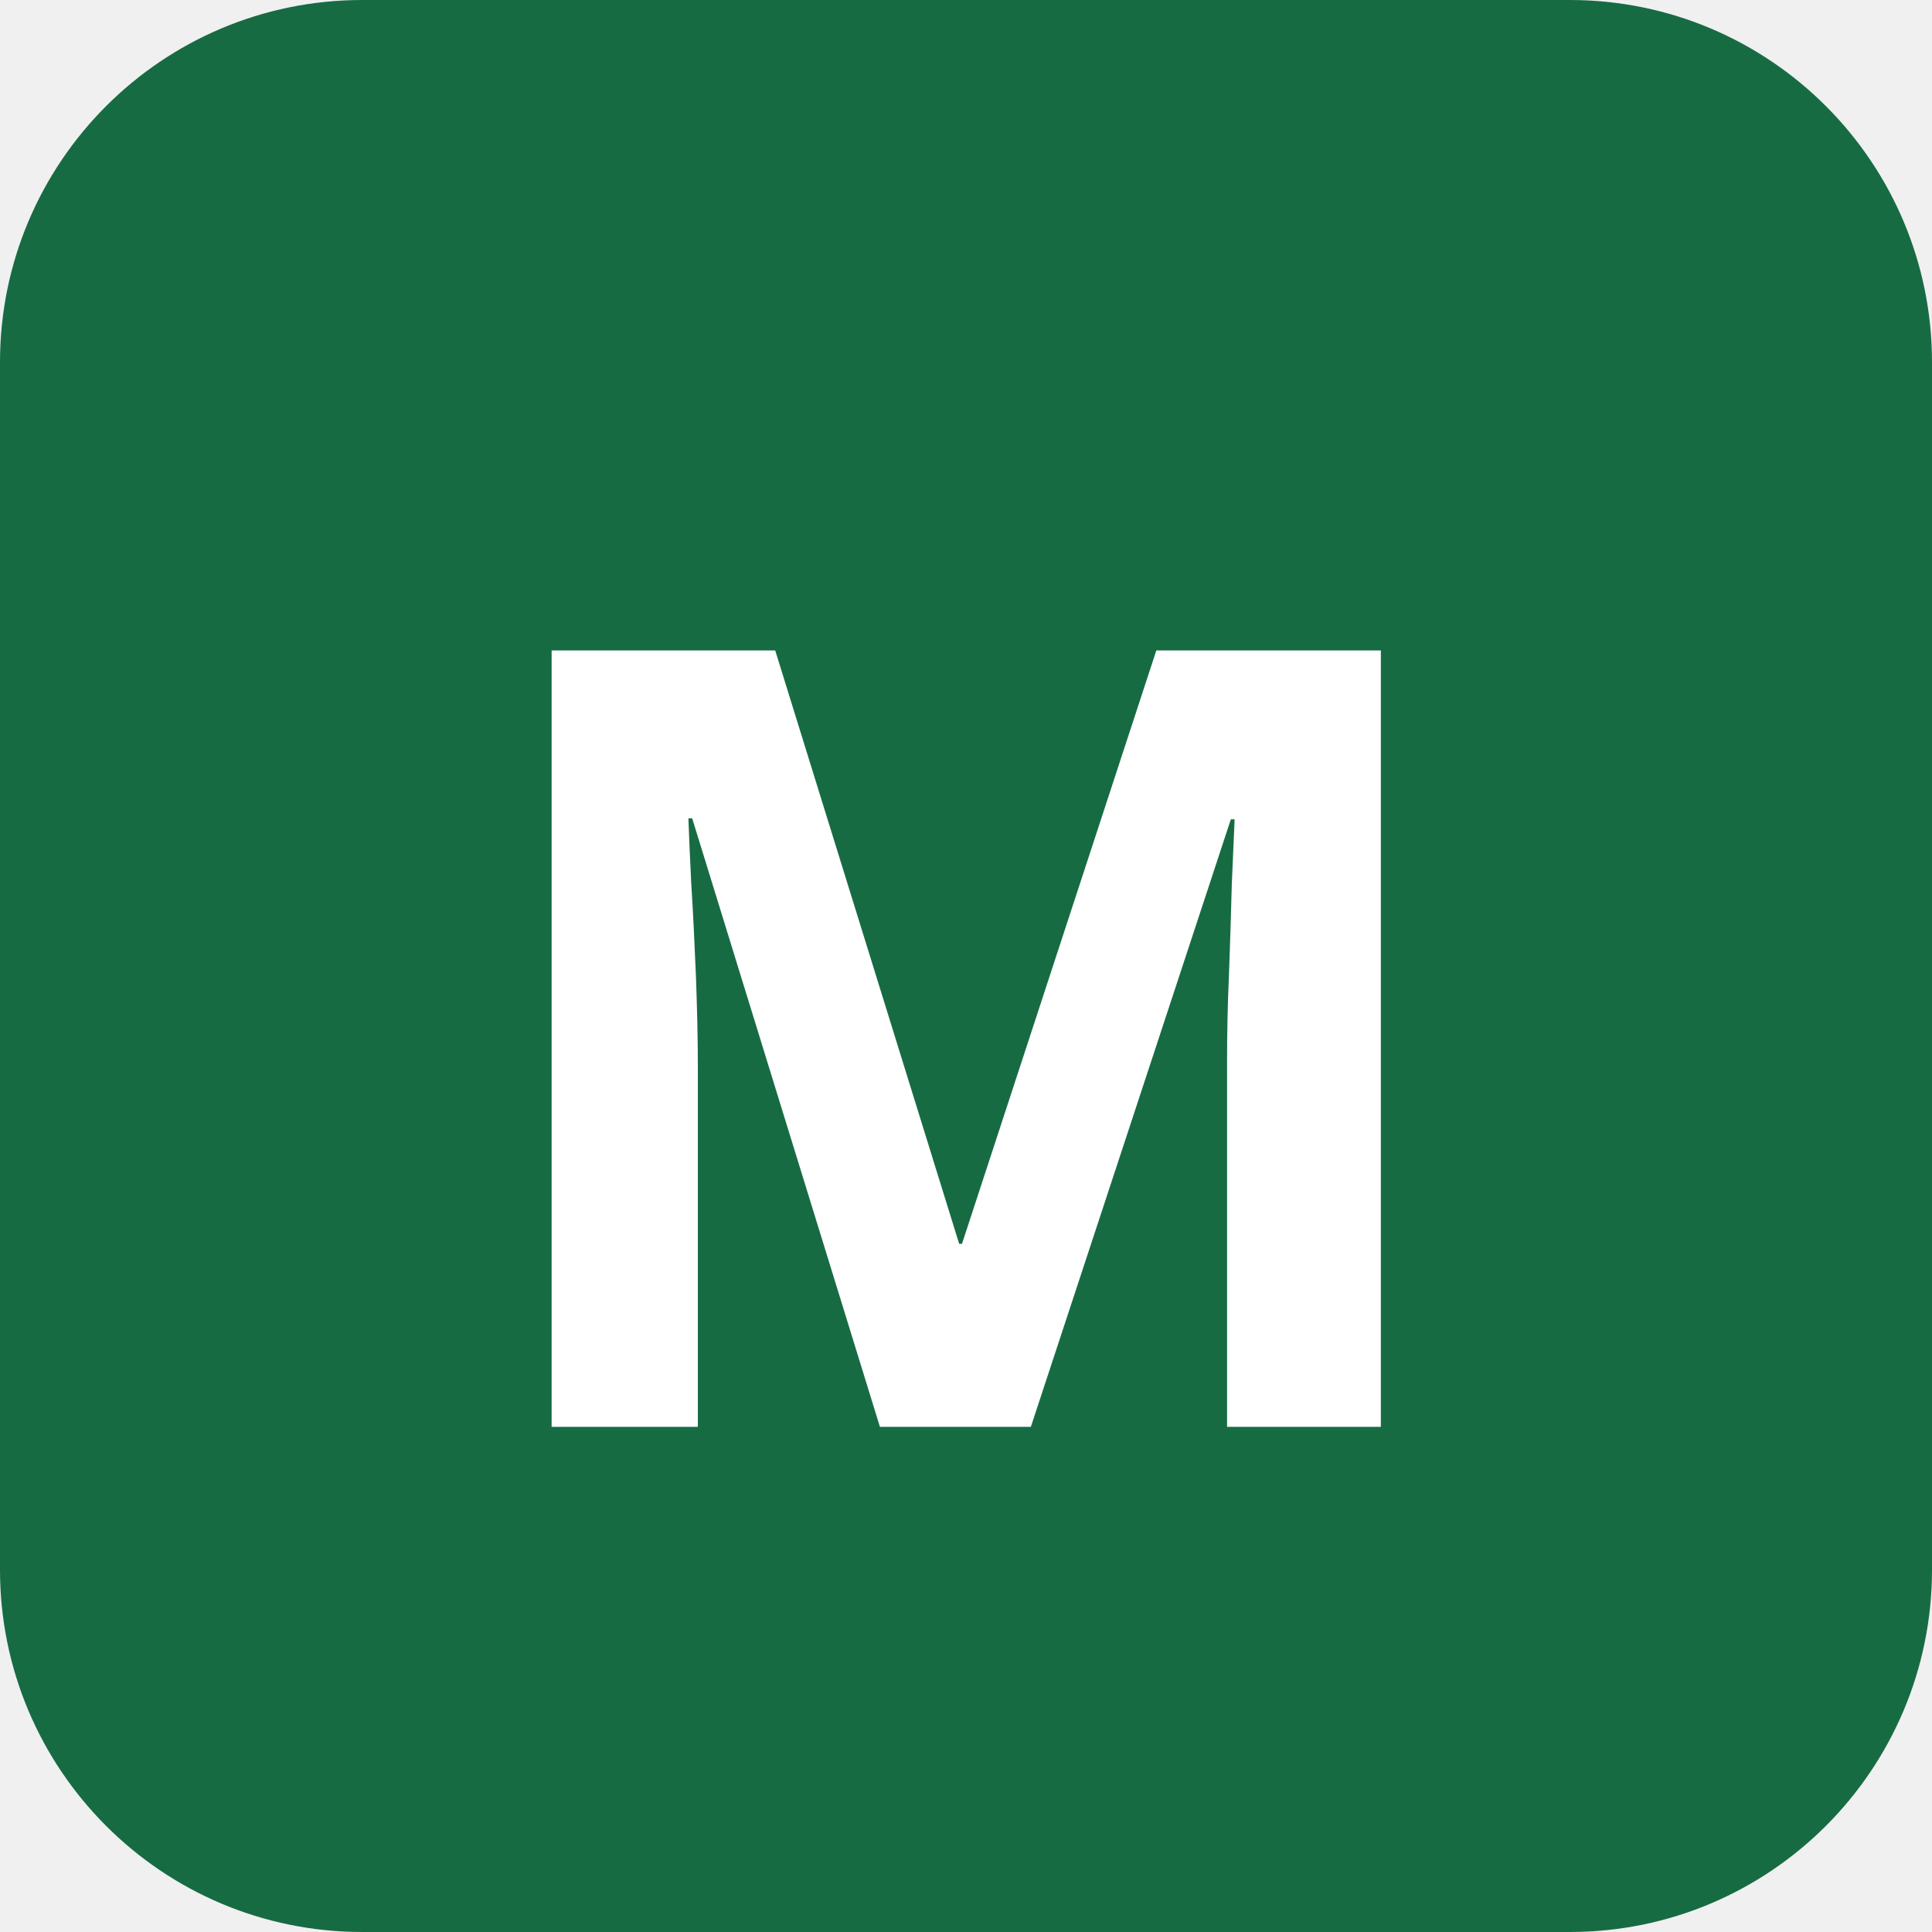
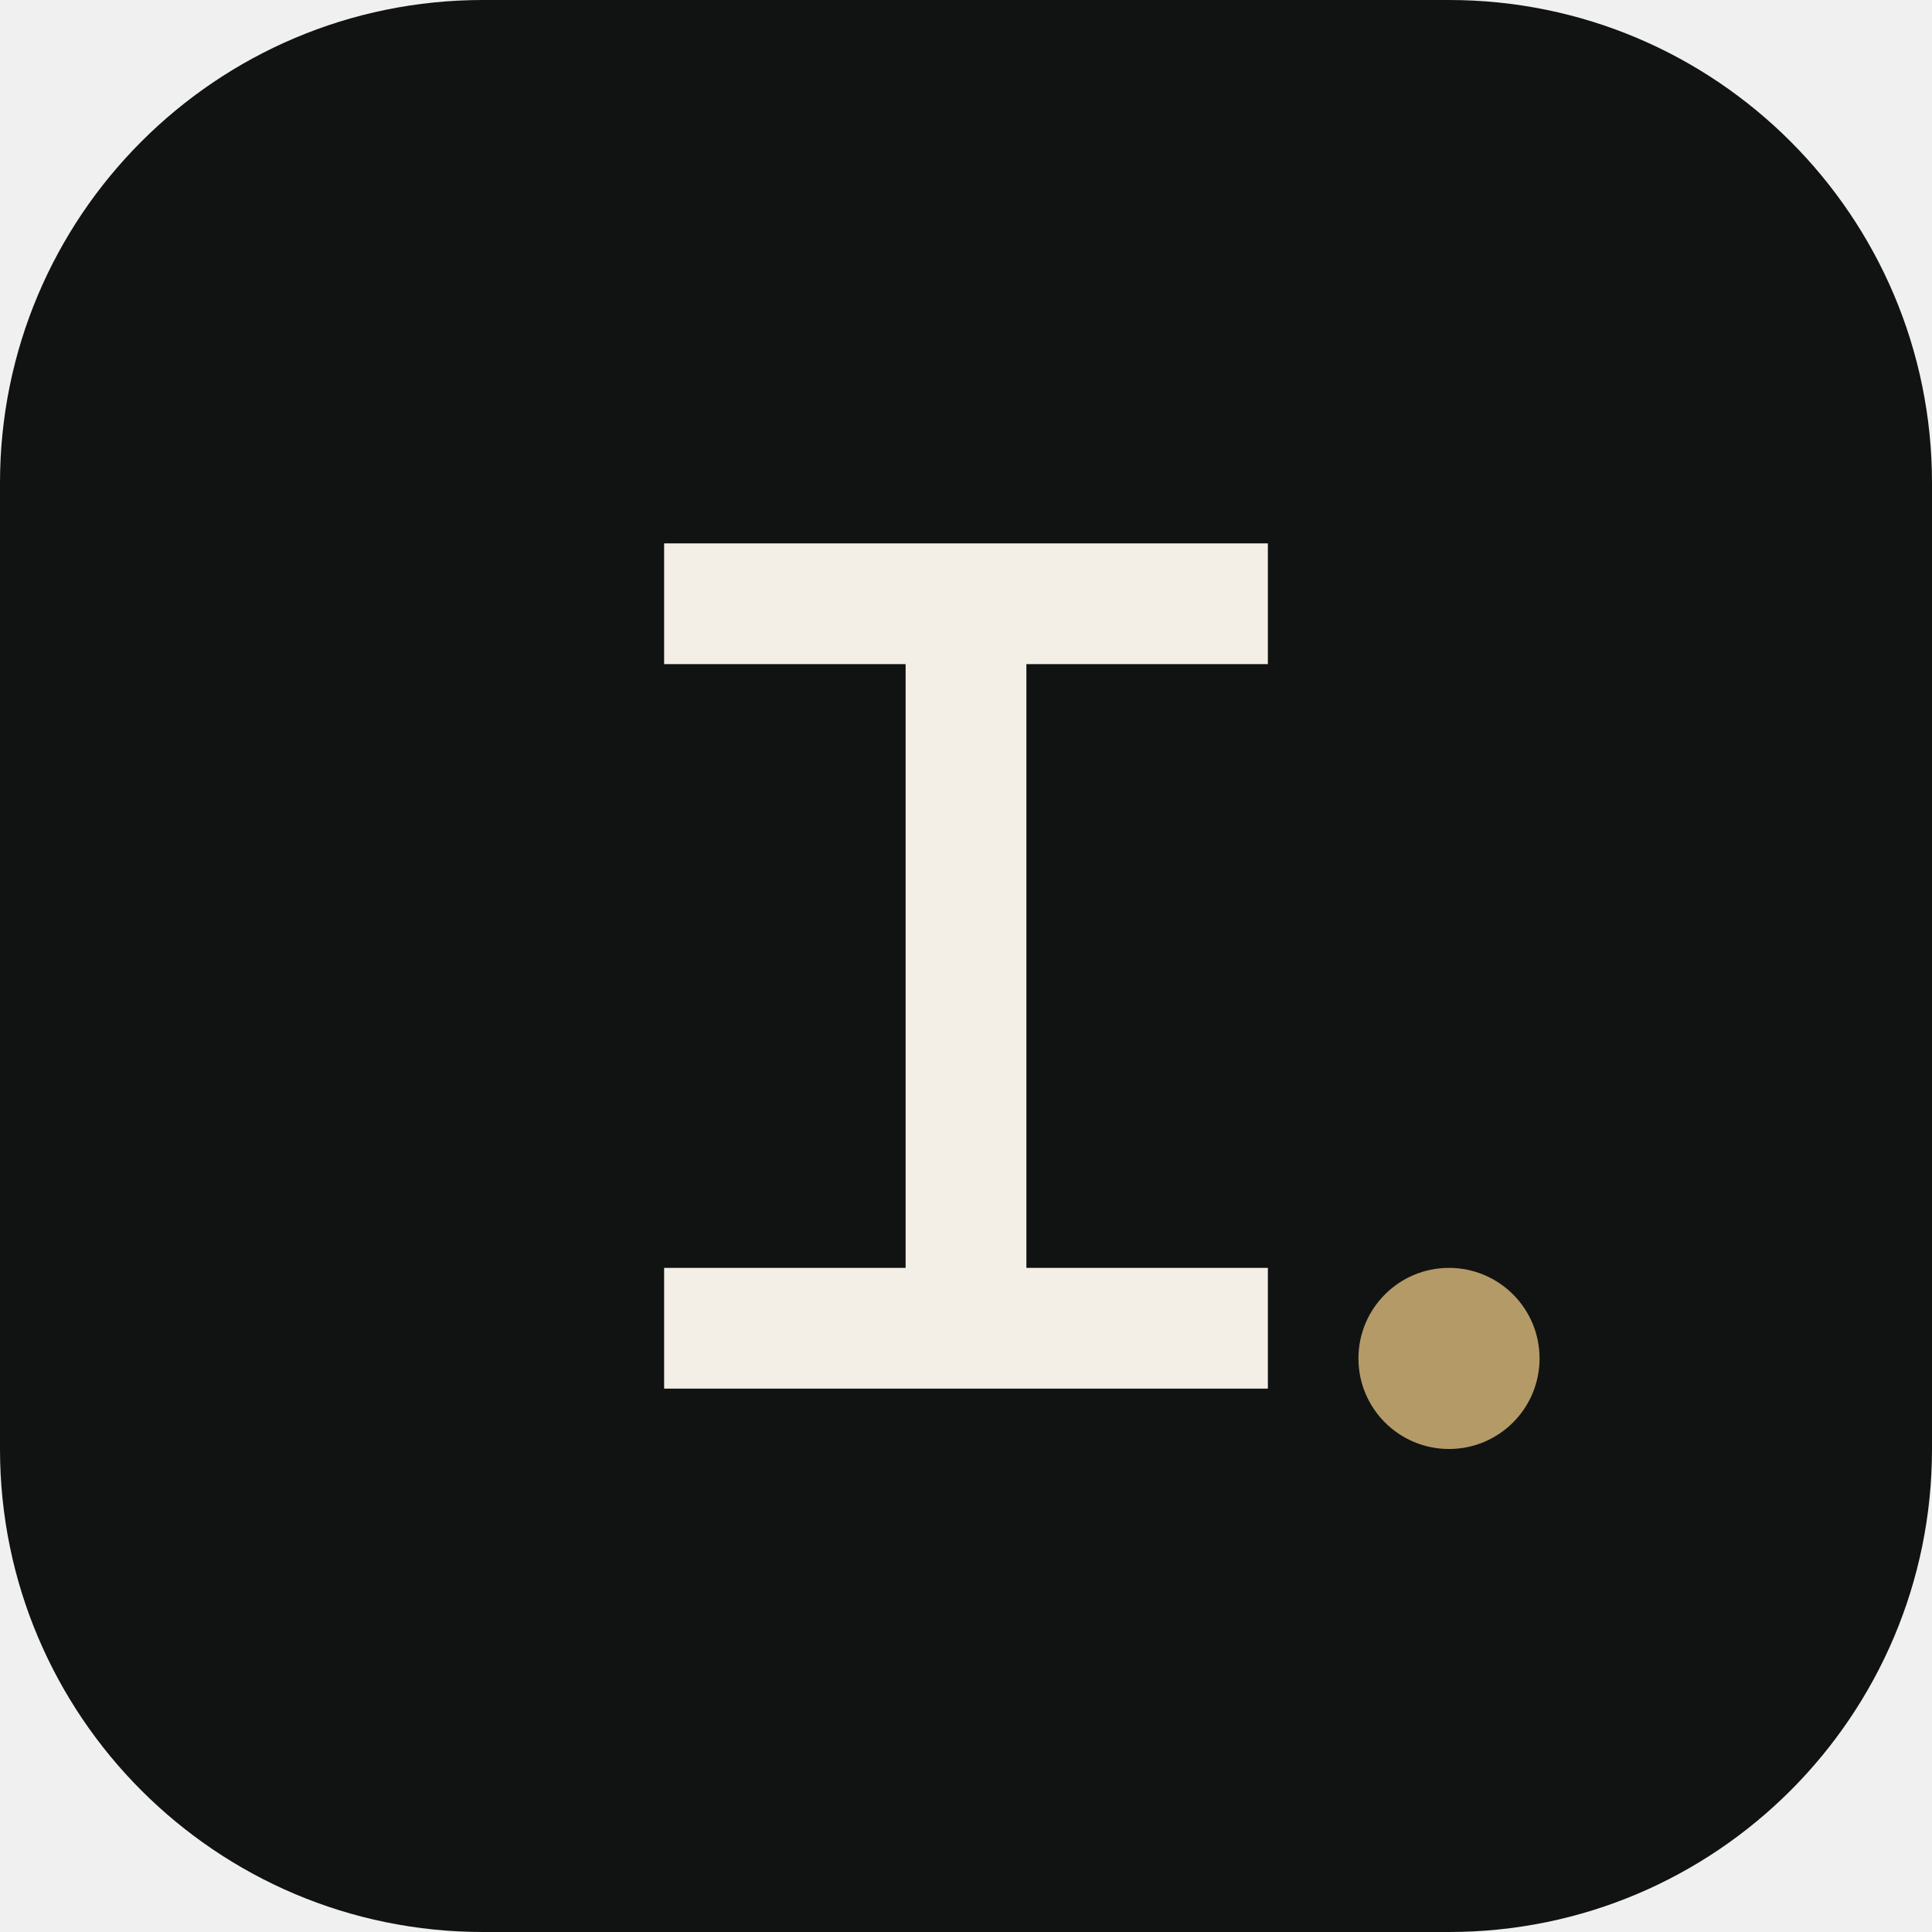
- <svg xmlns="http://www.w3.org/2000/svg" width="32" height="32" viewBox="0 0 32 32">
-   <rect width="32" height="32" rx="6" fill="#176b43" />
-   <text x="50%" y="54%" dominant-baseline="middle" text-anchor="middle" font-family="system-ui" font-size="18" font-weight="800" fill="white">M</text>
+ <svg xmlns="http://www.w3.org/2000/svg" width="64" height="64" viewBox="0 0 64 64">
+   <rect width="64" height="64" rx="16" fill="#101311" />
+   <path d="M22 18h20v4H34v20h8v4H22v-4h8V22h-8z" fill="#F3EFE6" />
+   <circle cx="48" cy="45" r="3" fill="#B39A67" />
</svg>
